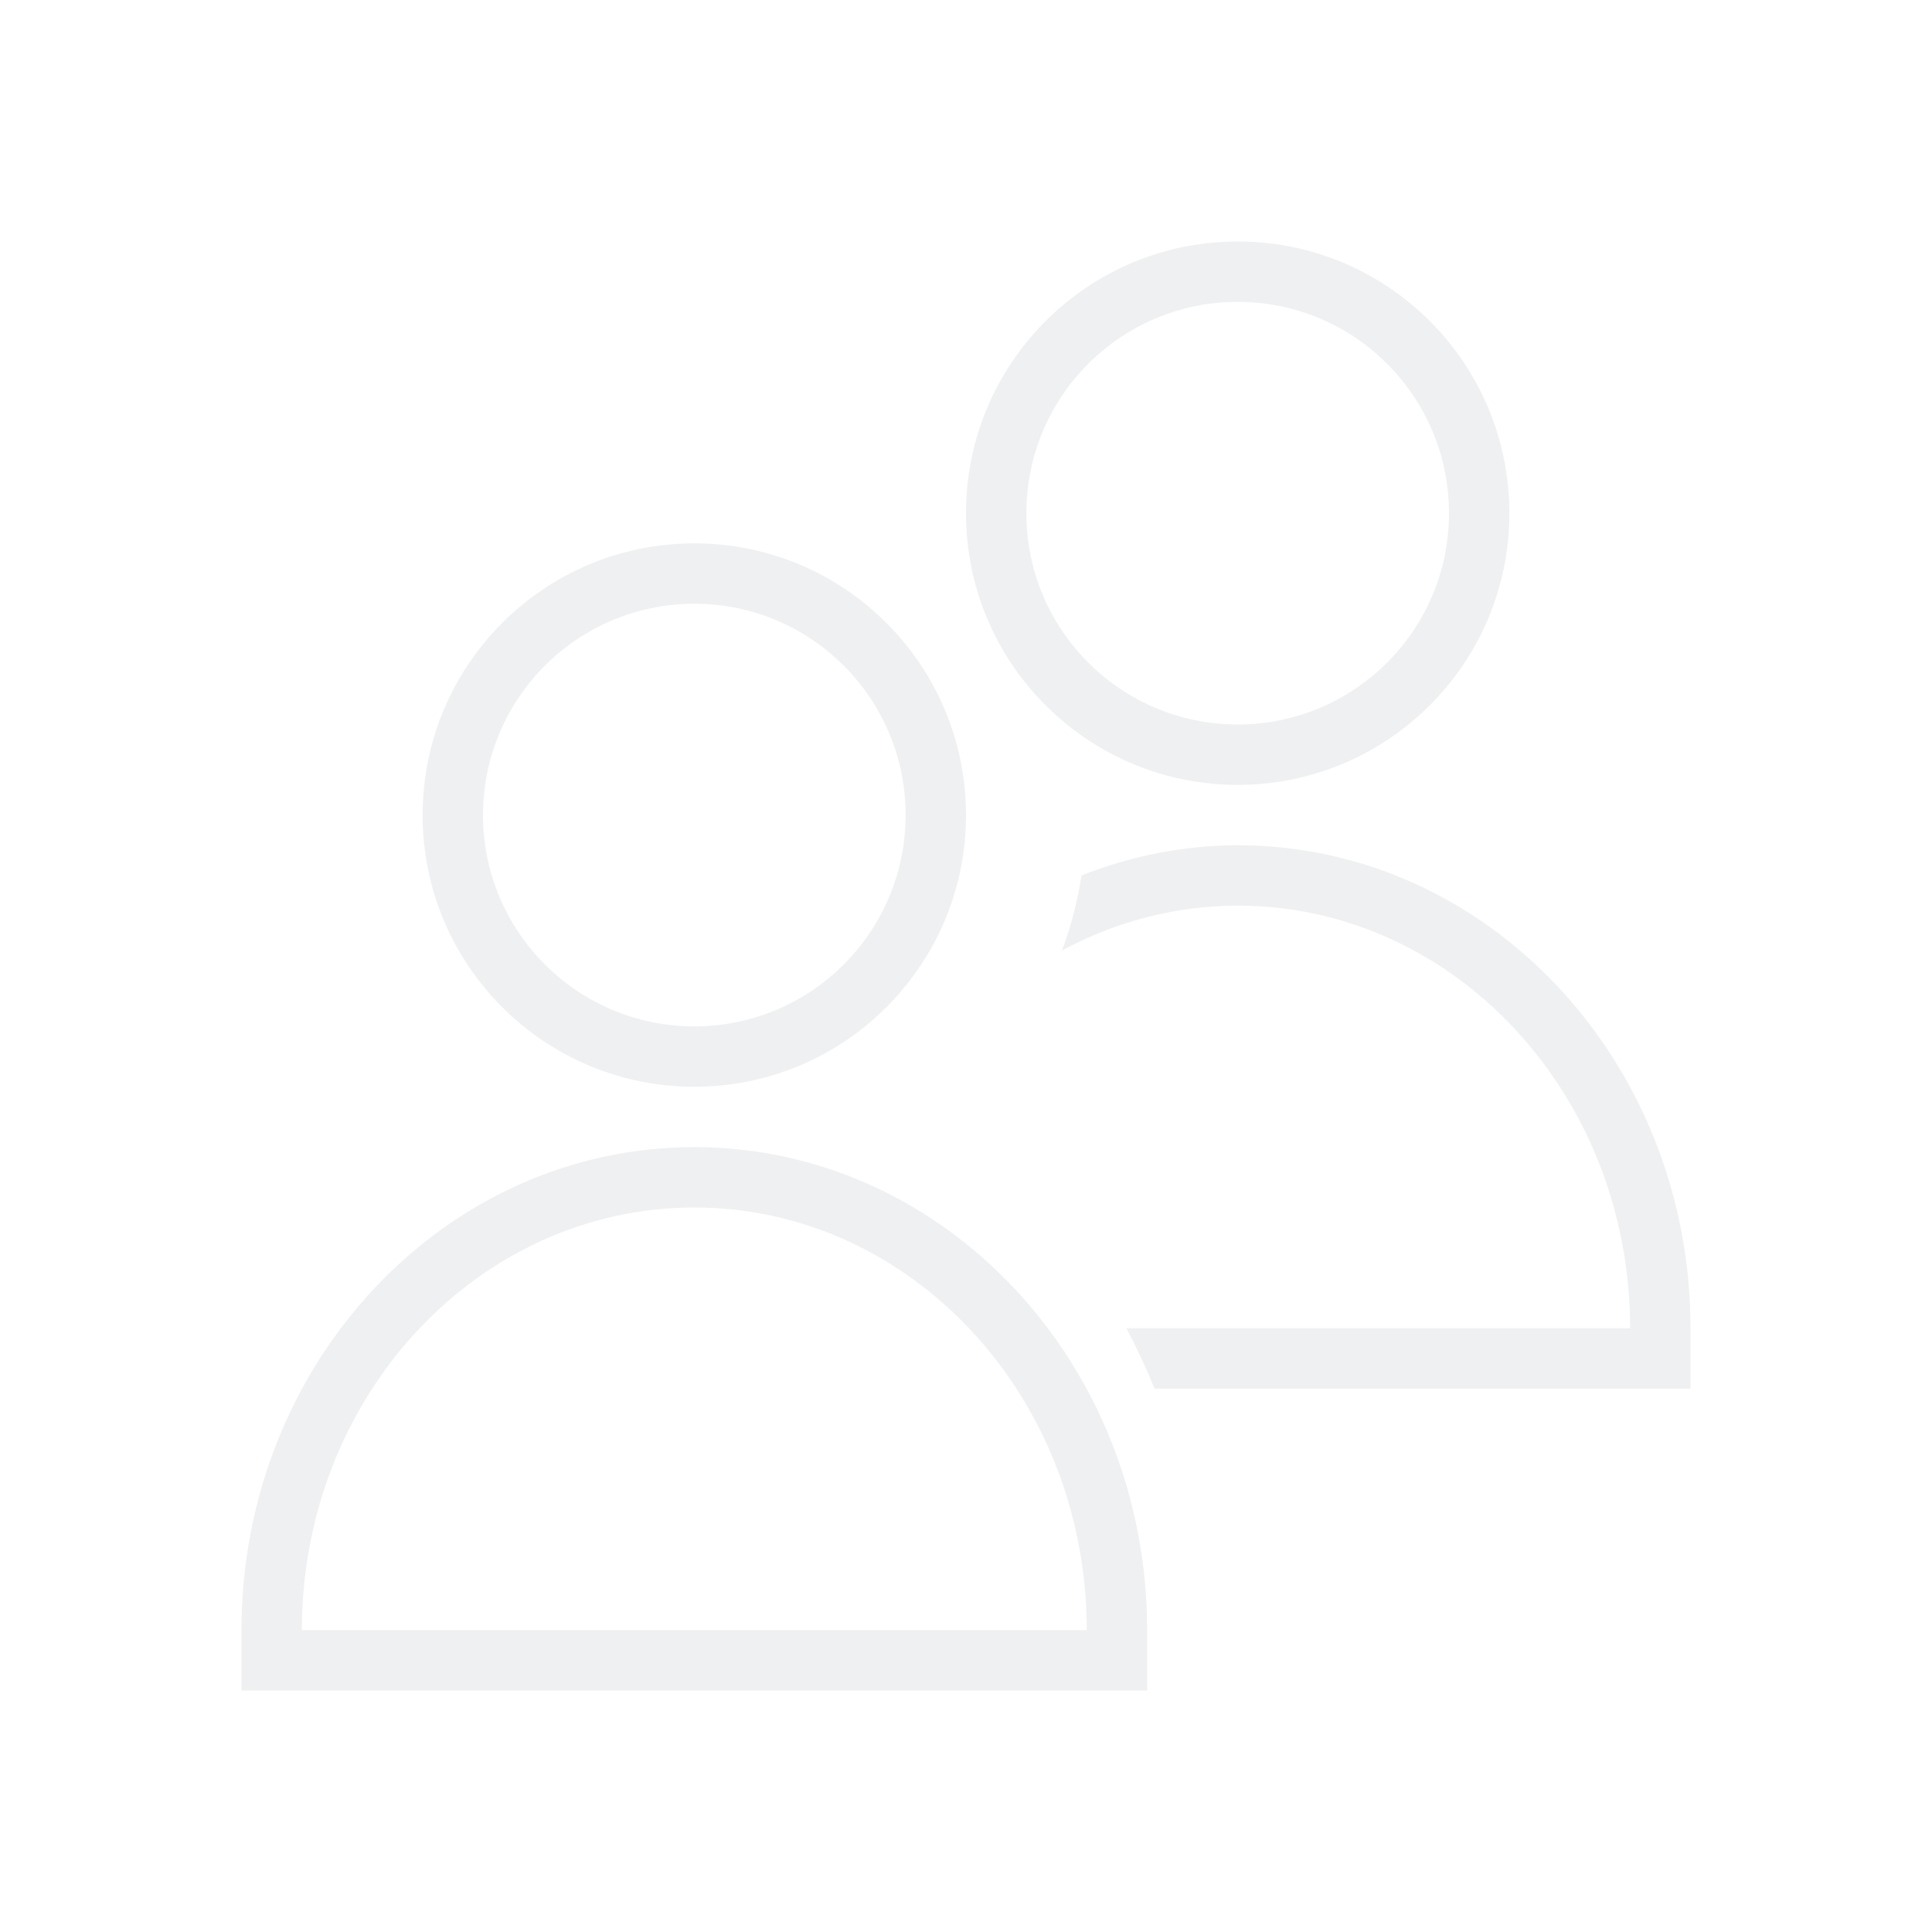
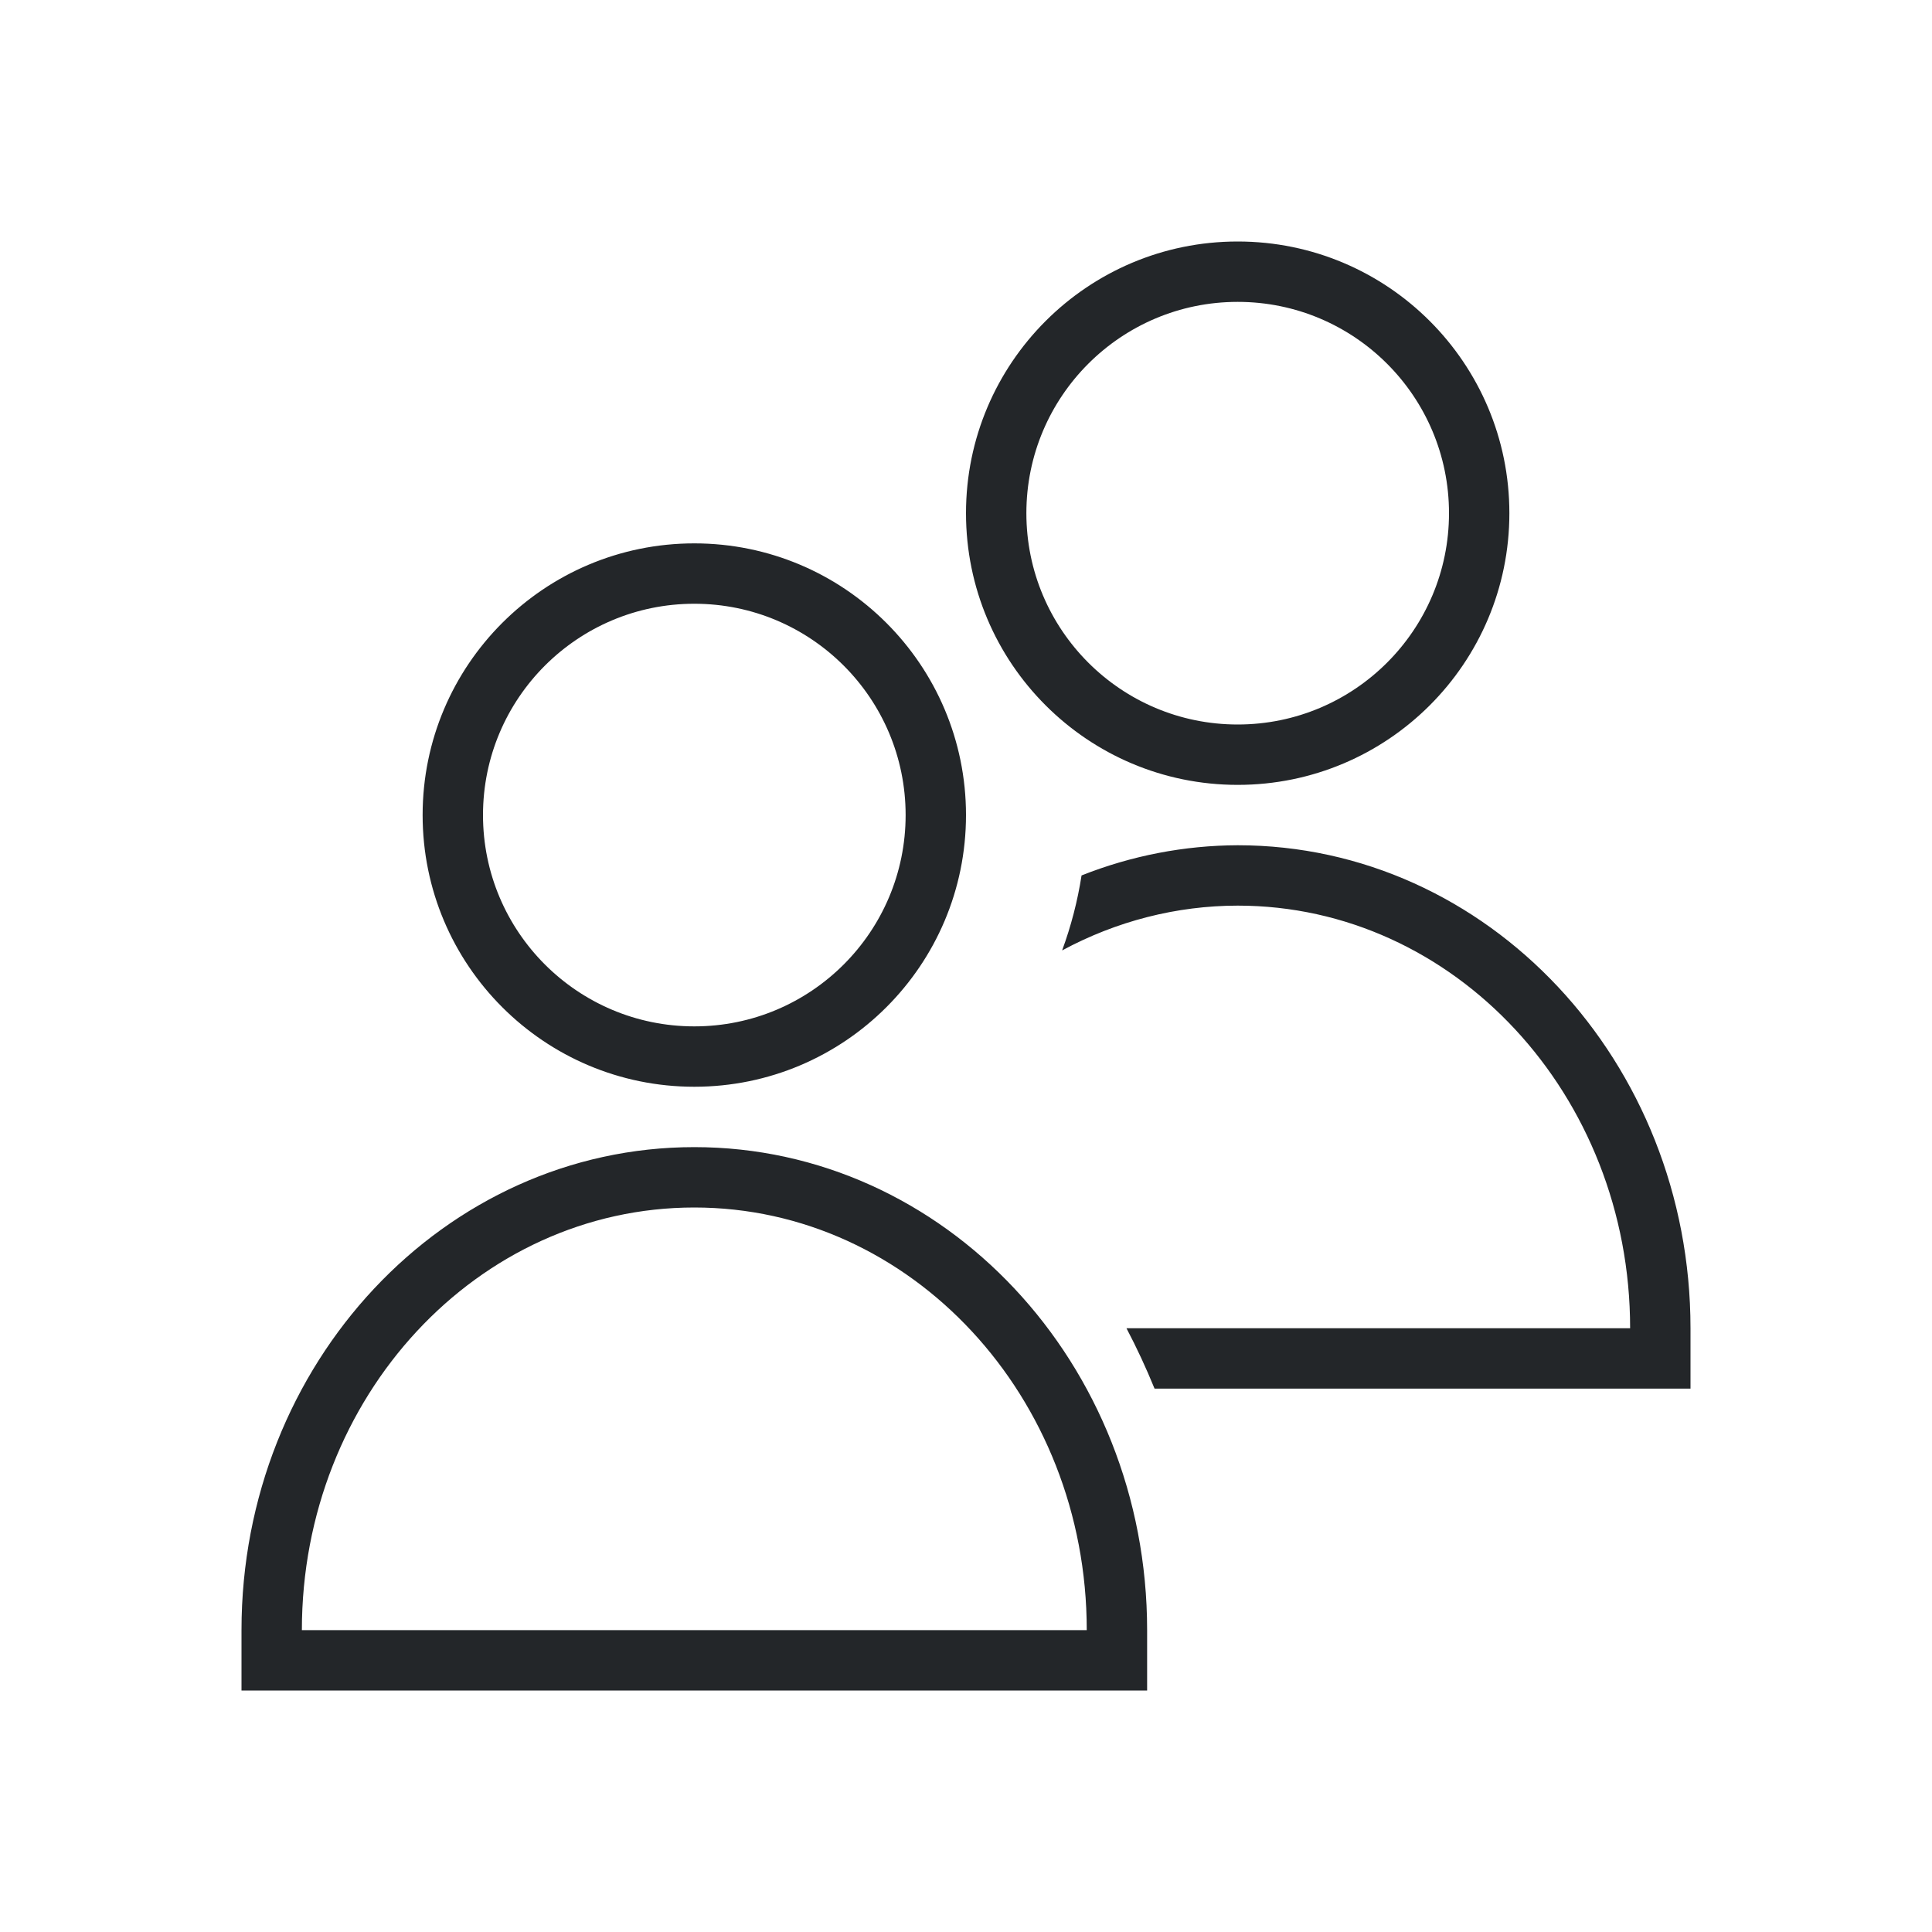
<svg xmlns="http://www.w3.org/2000/svg" viewBox="0 0 32 32">
  <defs id="defs3051">
    <style type="text/css" id="current-color-scheme">
      .ColorScheme-Text {
-         color:#eff0f1;
+         color:#232629;
      }
      </style>
  </defs>
  <path style="fill:currentColor;fill-opacity:1;stroke:none" d="M 20.5,4 A 4.5,4.5 0 0 0 16,8.5 4.5,4.5 0 0 0 20.5,13 4.5,4.5 0 0 0 25,8.5 4.5,4.5 0 0 0 20.5,4 Z m 0,1 A 3.5,3.5 0 0 1 24,8.5 3.5,3.5 0 0 1 20.5,12 3.5,3.5 0 0 1 17,8.5 3.5,3.5 0 0 1 20.5,5 Z m -9,4 C 9.015,9 7,11.015 7,13.5 7,15.985 9.015,18 11.5,18 13.985,18 16,15.985 16,13.5 16,11.015 13.985,9 11.5,9 Z m 0,1 A 3.5,3.5 0 0 1 15,13.5 3.5,3.5 0 0 1 11.5,17 3.5,3.5 0 0 1 8,13.5 3.5,3.5 0 0 1 11.5,10 Z m 9,4 c -0.883,0.003 -1.758,0.172 -2.586,0.5 -0.066,0.424 -0.174,0.84 -0.322,1.242 C 18.495,15.255 19.49,15.001 20.5,15 c 3.59,0 6.5,3.134 6.5,7 l -8.342,0 c 0.17,0.323 0.325,0.657 0.465,1 L 28,23 28,22 c 0,-4.418 -3.358,-8 -7.5,-8 z m -9,5 C 7.358,19 4,22.582 4,27 l 0,1 15,0 0,-1 c 0,-4.418 -3.358,-8 -7.5,-8 z m 0,1 c 3.59,0 6.5,3.134 6.5,7 L 5,27 c 0,-3.866 2.91,-7 6.5,-7 z" class="ColorScheme-Text" />
</svg>
